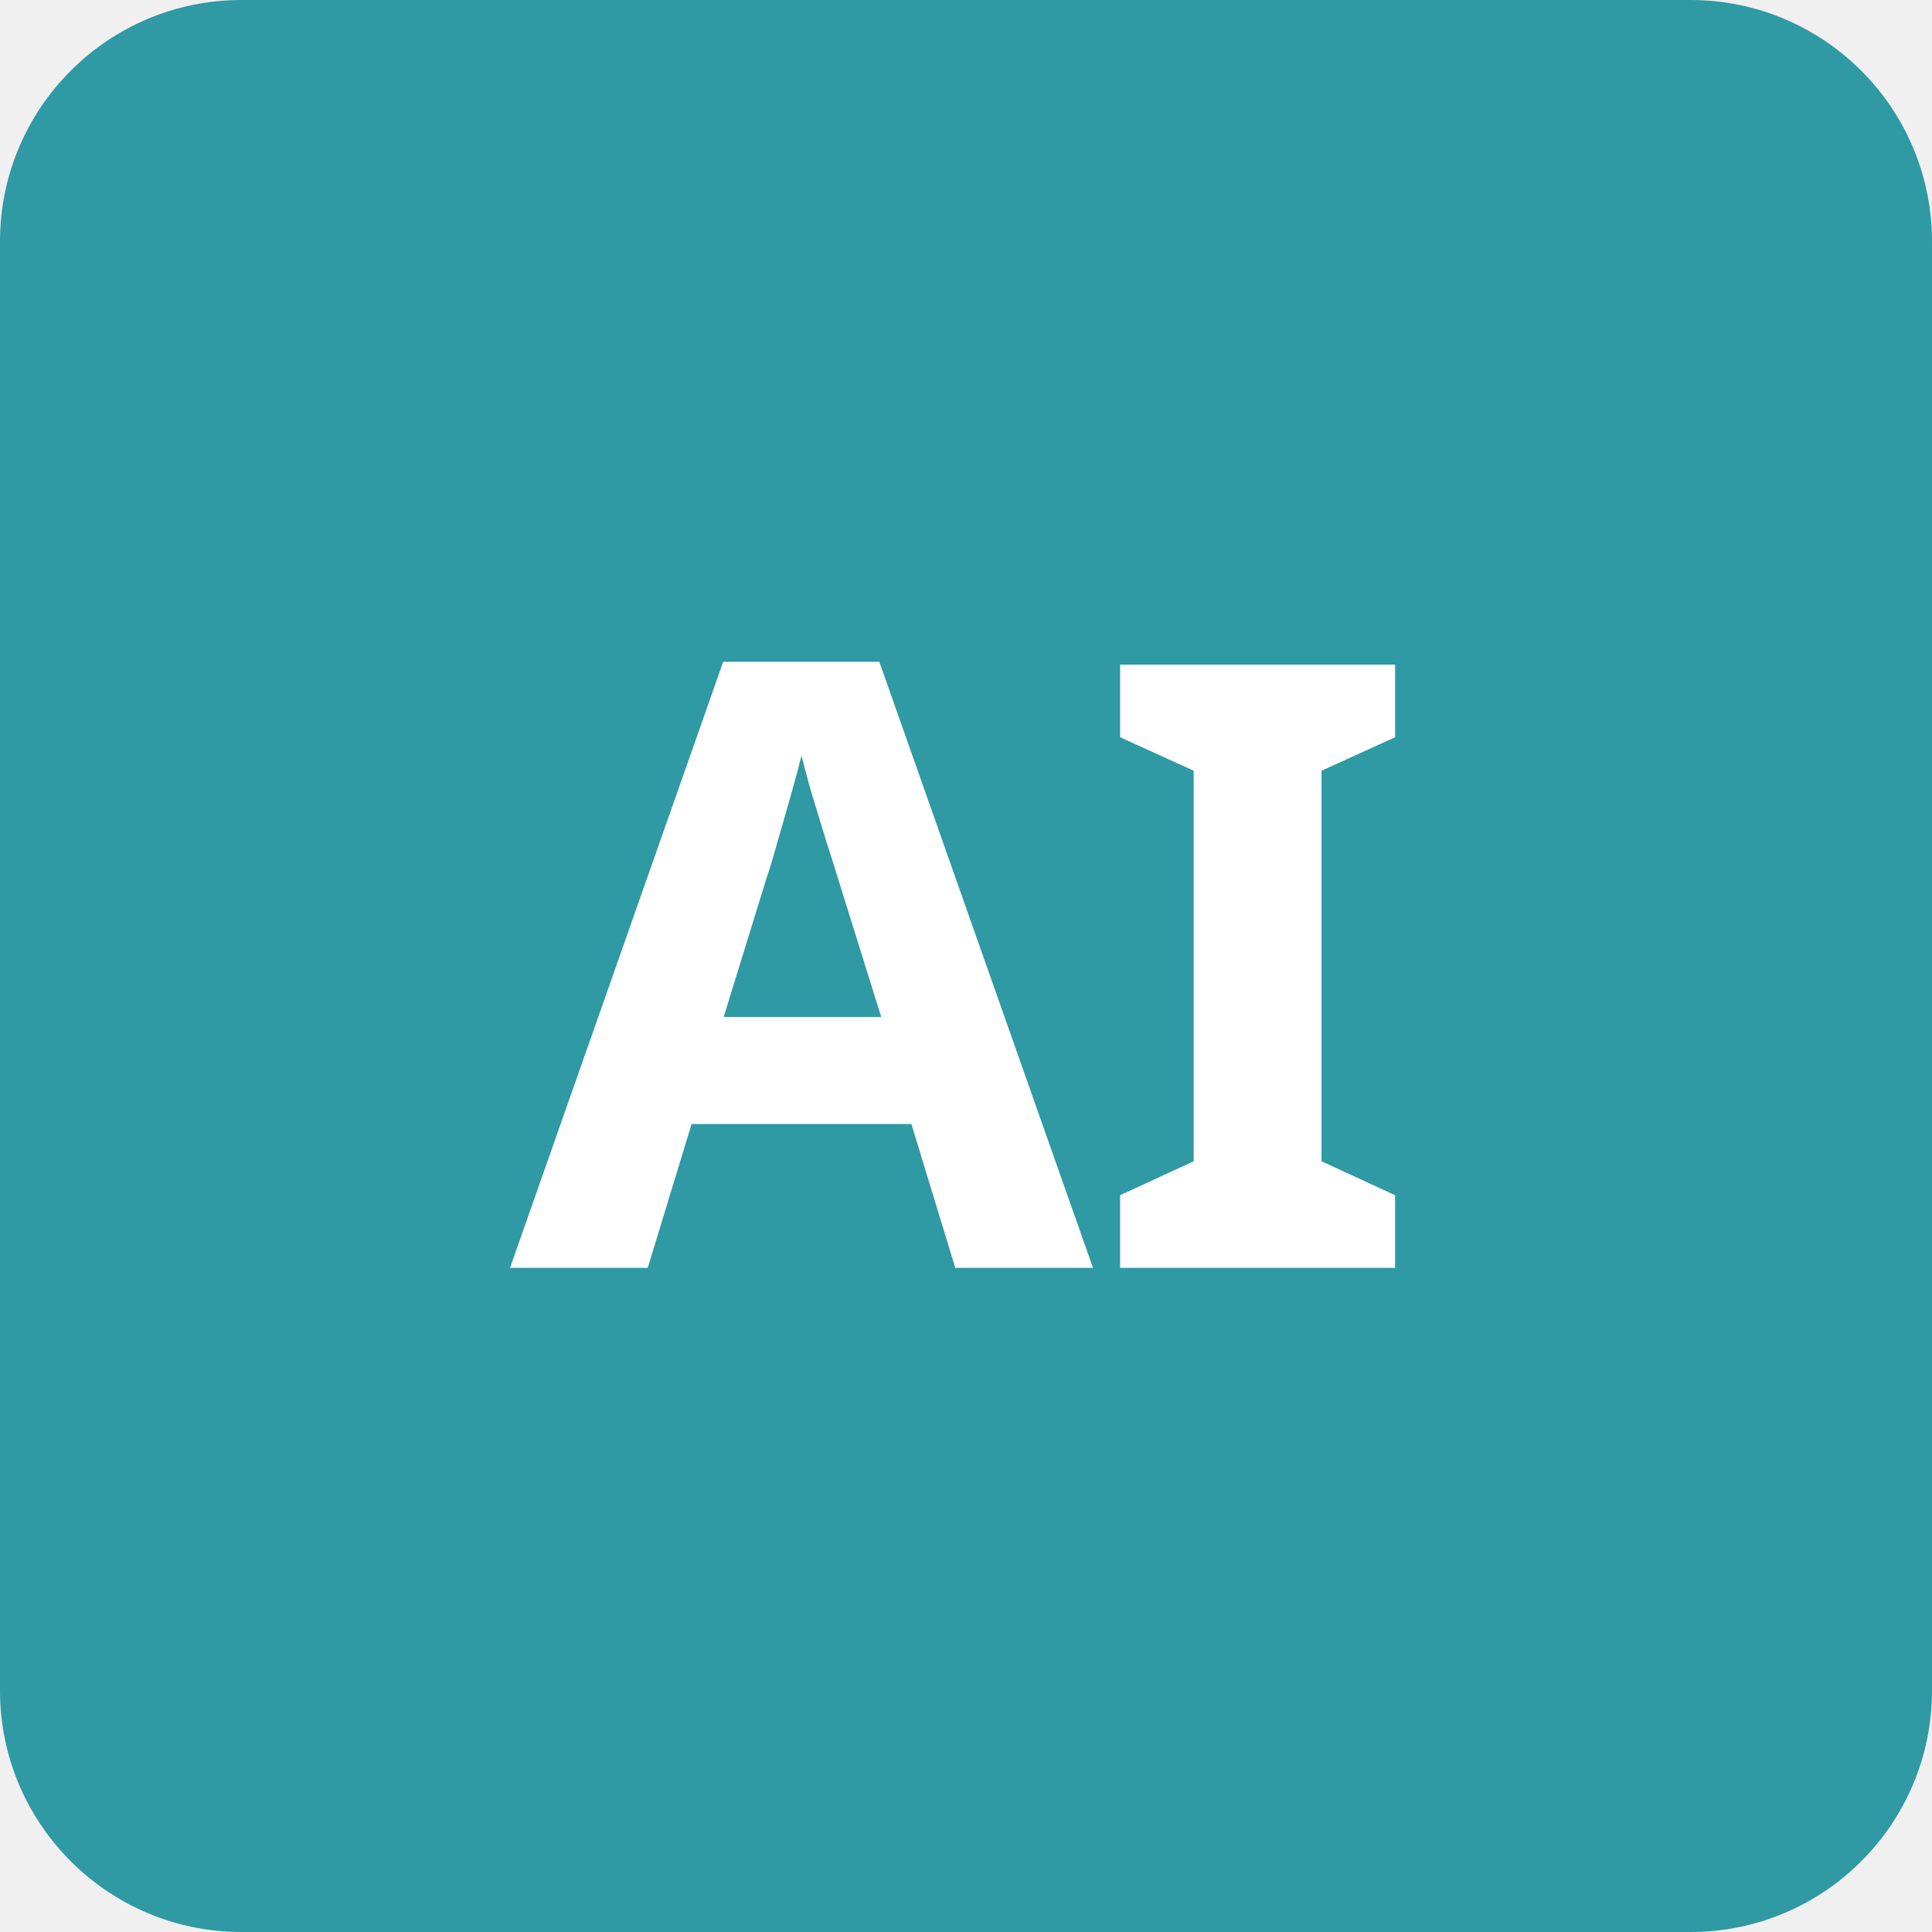
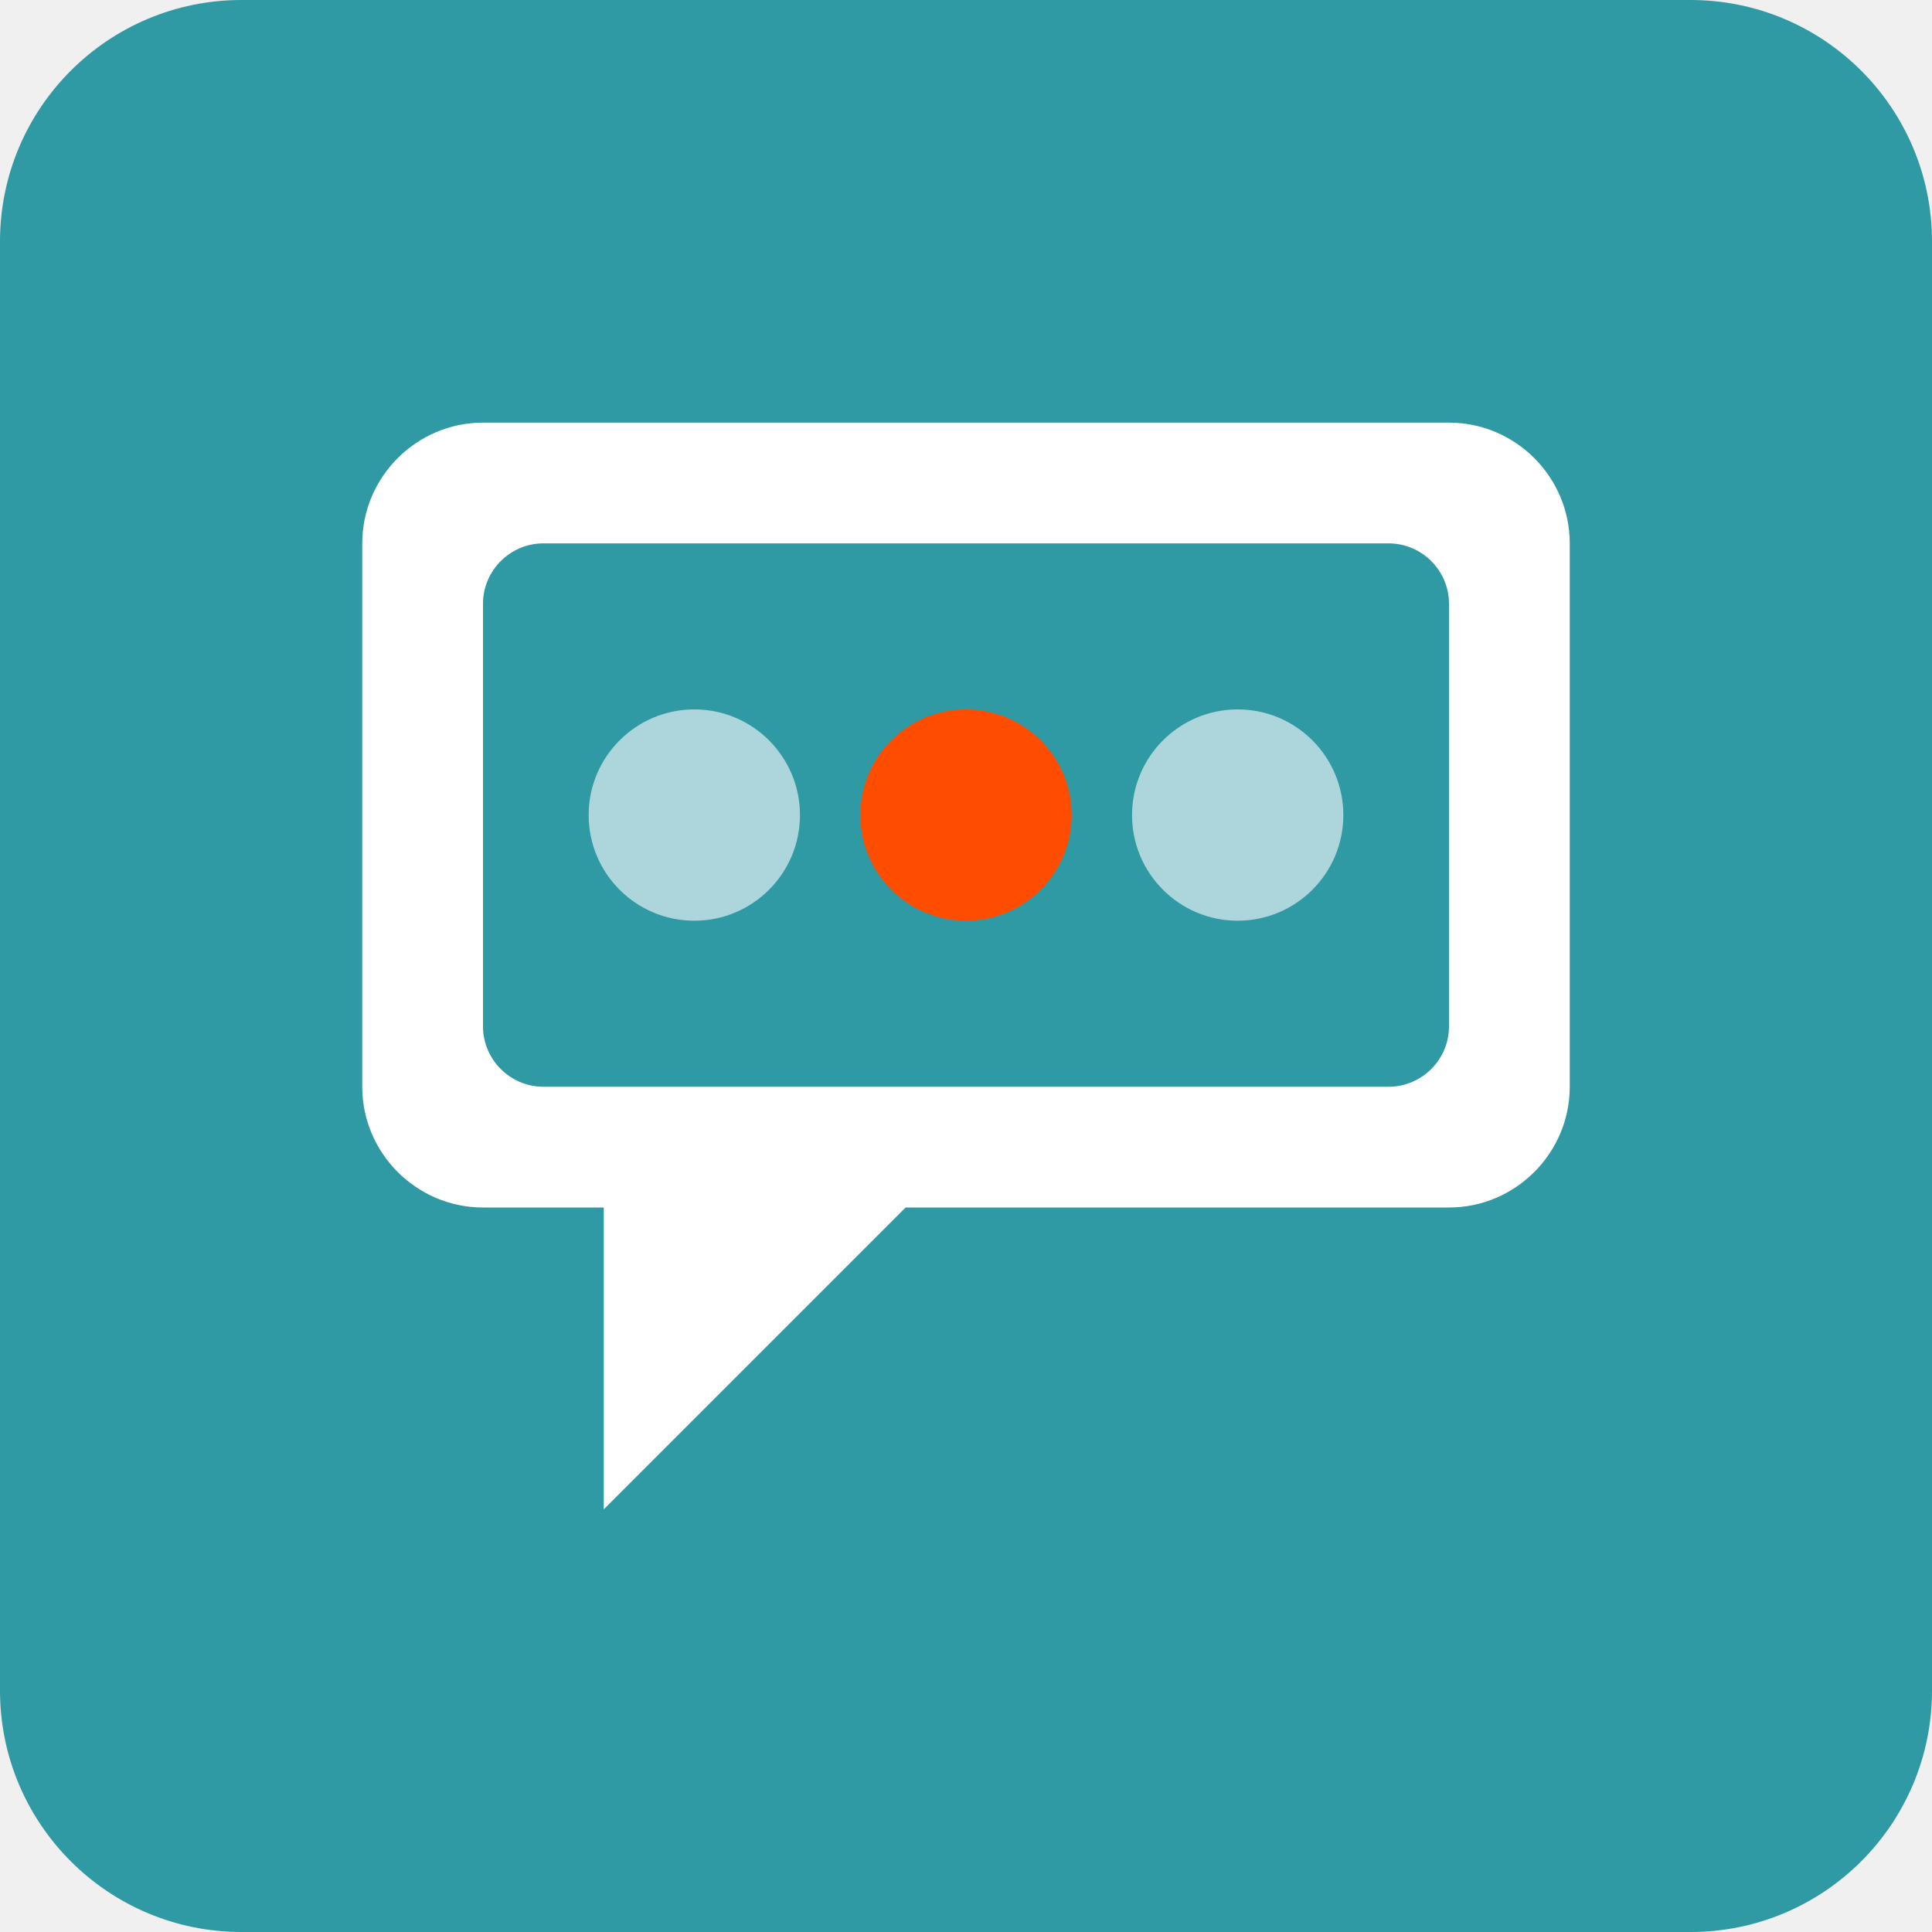
- <svg xmlns="http://www.w3.org/2000/svg" viewBox="0 0 64 64" width="64" height="64">
-   <rect width="64" height="64" rx="8" fill="#2F99A4" />
-   <text x="32" y="42" font-family="sans-serif" font-size="28" font-weight="bold" fill="white" text-anchor="middle">AI</text>
+ <svg xmlns="http://www.w3.org/2000/svg" viewBox="0 0 64 64">
+   <path fill="#2F99A4" d="M8 0h48a8 8 0 0 1 8 8v48a8 8 0 0 1-8 8H8a8 8 0 0 1-8-8V8a8 8 0 0 1 8-8Z" />
+   <path fill="#FFFFFF" fill-rule="evenodd" d="M16 14h32c2.2 0 4 1.8 4 4v18c0 2.2-1.8 4-4 4H30l-10 10V40h-4c-2.2 0-4-1.8-4-4V18c0-2.2 1.8-4 4-4Zm2 4h28c1.1 0 2 .9 2 2v14c0 1.1-.9 2-2 2H18c-1.1 0-2-.9-2-2V20c0-1.1.9-2 2-2Z" />
+   <g opacity=".6">
+     <path fill="#FFFFFF" d="M19.5 27a3.5 3.5 0 1 0 7 0 3.5 3.5 0 1 0-7 0ZM37.5 27a3.5 3.5 0 1 0 7 0 3.5 3.5 0 1 0-7 0Z" />
+   </g>
+   <path fill="#FF4D00" d="M28.5 27a3.5 3.5 0 1 0 7 0 3.5 3.5 0 1 0-7 0Z" />
</svg>
